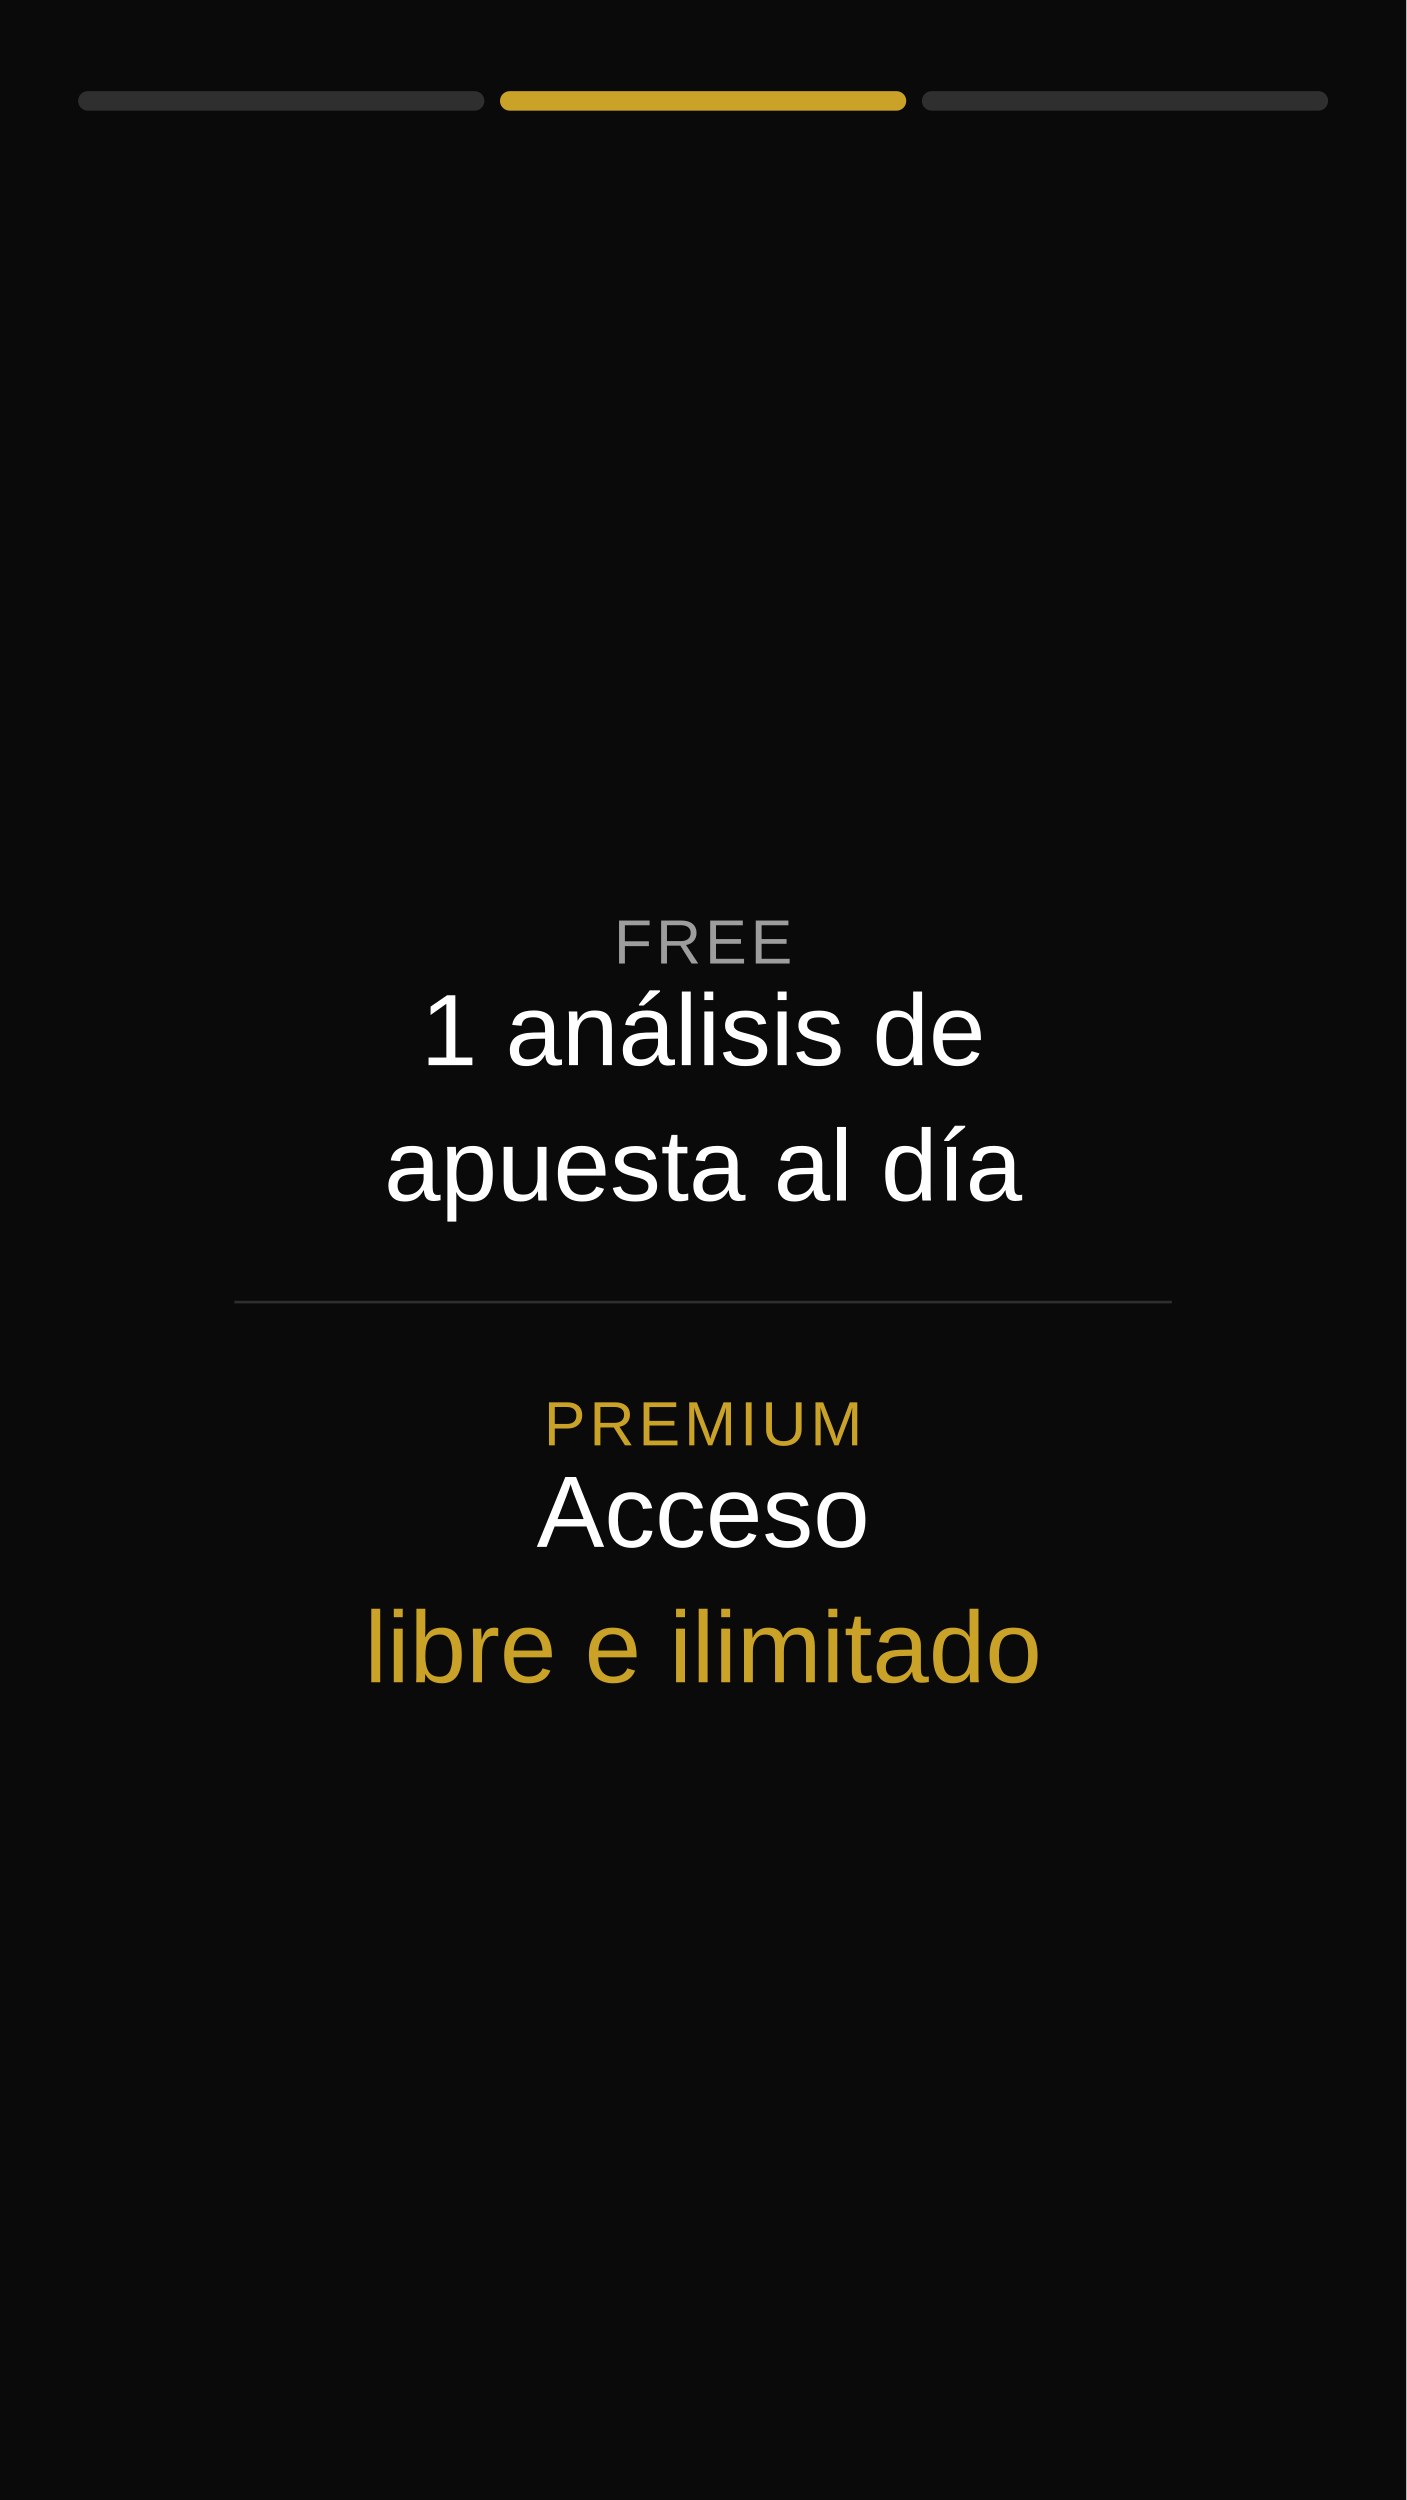
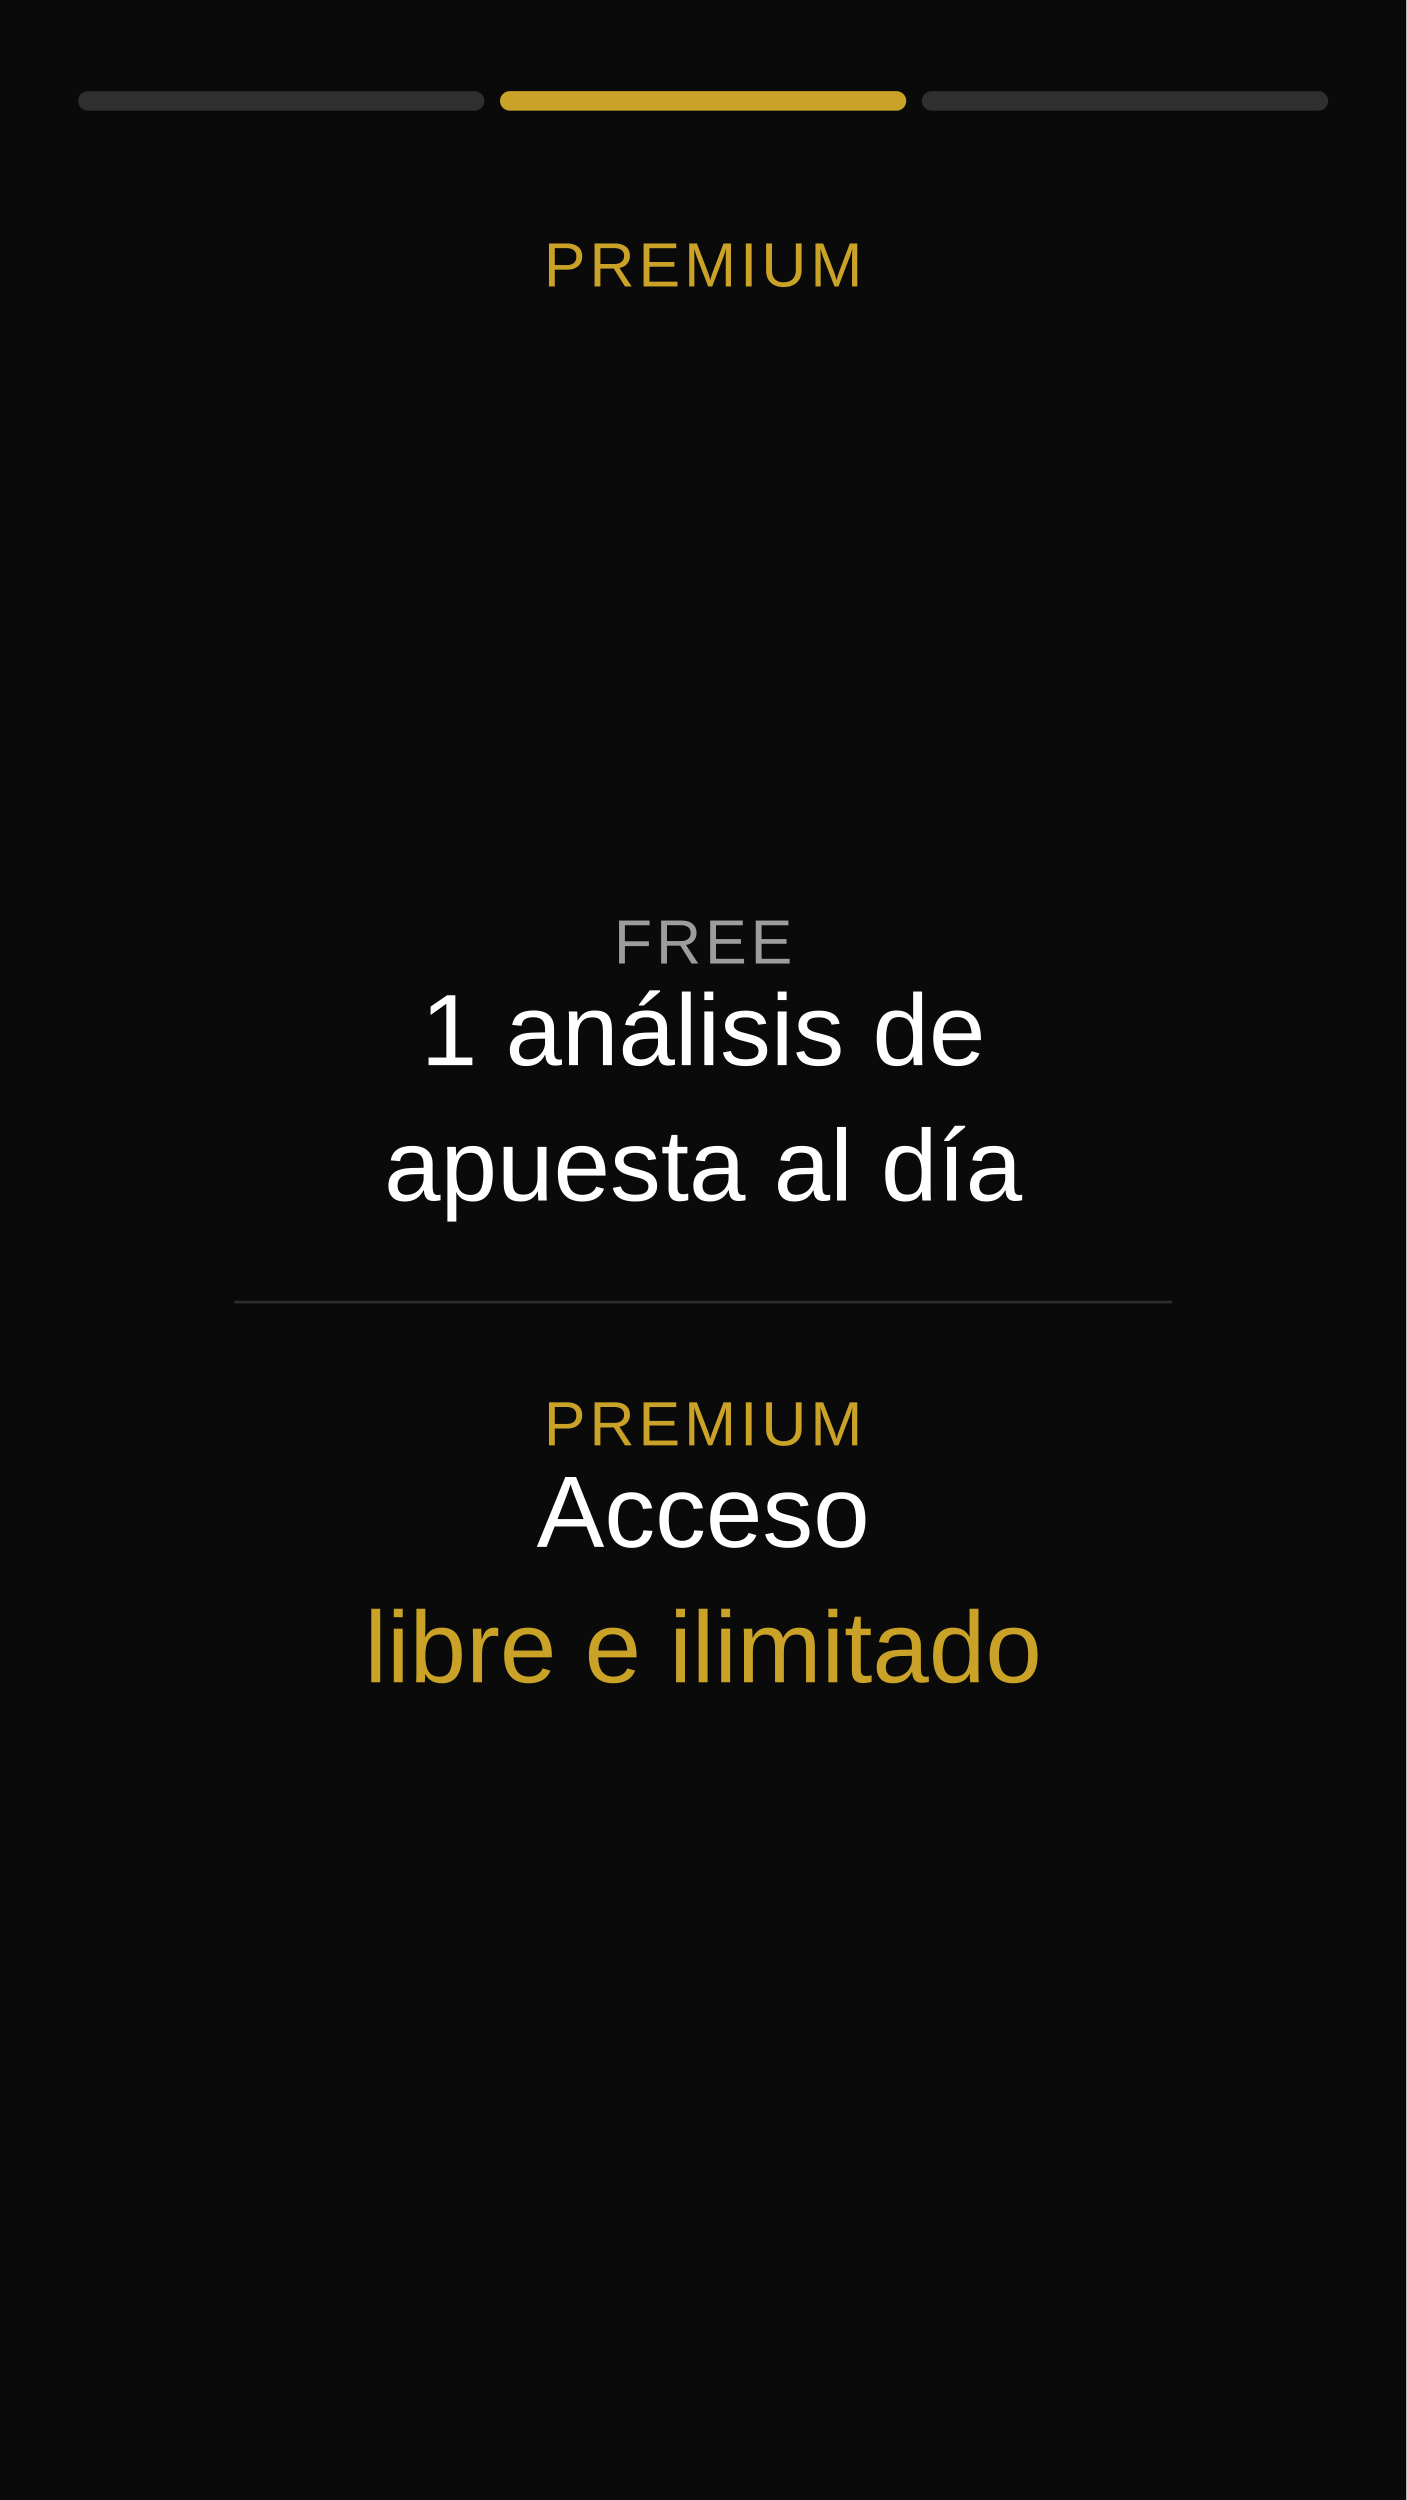
<svg xmlns="http://www.w3.org/2000/svg" width="1080" height="1920" viewBox="0 0 1080 1920">
  <rect width="1080" height="1920" fill="#0a0a0a" />
  <rect x="60.0" y="70" width="312.0" height="15" rx="7.5" fill="rgba(255,255,255,0.15)" />
  <rect x="384.0" y="70" width="312.0" height="15" rx="7.5" fill="#C9A227" />
  <rect x="708.0" y="70" width="312.0" height="15" rx="7.5" fill="rgba(255,255,255,0.15)" />
+   <text x="540.0" y="220" font-family="Segoe UI, Arial, sans-serif" font-size="48" font-weight="500" fill="#C9A227" text-anchor="middle" letter-spacing="3">PREMIUM</text>
  <text x="540.0" y="740.0" font-family="Segoe UI, Arial, sans-serif" font-size="48" font-weight="500" fill="rgba(255,255,255,0.6)" text-anchor="middle" letter-spacing="3">FREE</text>
  <text x="540.0" y="818.0" font-family="Segoe UI, Arial, sans-serif" font-size="78" font-weight="500" text-anchor="middle">
    <tspan fill="#ffffff">1 análisis de</tspan>
  </text>
  <text x="540.0" y="922.0" font-family="Segoe UI, Arial, sans-serif" font-size="78" font-weight="500" text-anchor="middle">
    <tspan fill="#ffffff">apuesta al día</tspan>
  </text>
  <line x1="180" y1="1000.0" x2="900" y2="1000.0" stroke="rgba(255,255,255,0.15)" stroke-width="2" />
  <text x="540.0" y="1110.0" font-family="Segoe UI, Arial, sans-serif" font-size="48" font-weight="500" fill="#C9A227" text-anchor="middle" letter-spacing="3">PREMIUM</text>
  <text x="540.0" y="1188.0" font-family="Segoe UI, Arial, sans-serif" font-size="78" font-weight="500" text-anchor="middle">
    <tspan fill="#ffffff">Acceso</tspan>
  </text>
  <text x="540.0" y="1292.0" font-family="Segoe UI, Arial, sans-serif" font-size="78" font-weight="500" text-anchor="middle">
    <tspan fill="#C9A227">libre e ilimitado</tspan>
  </text>
</svg>
